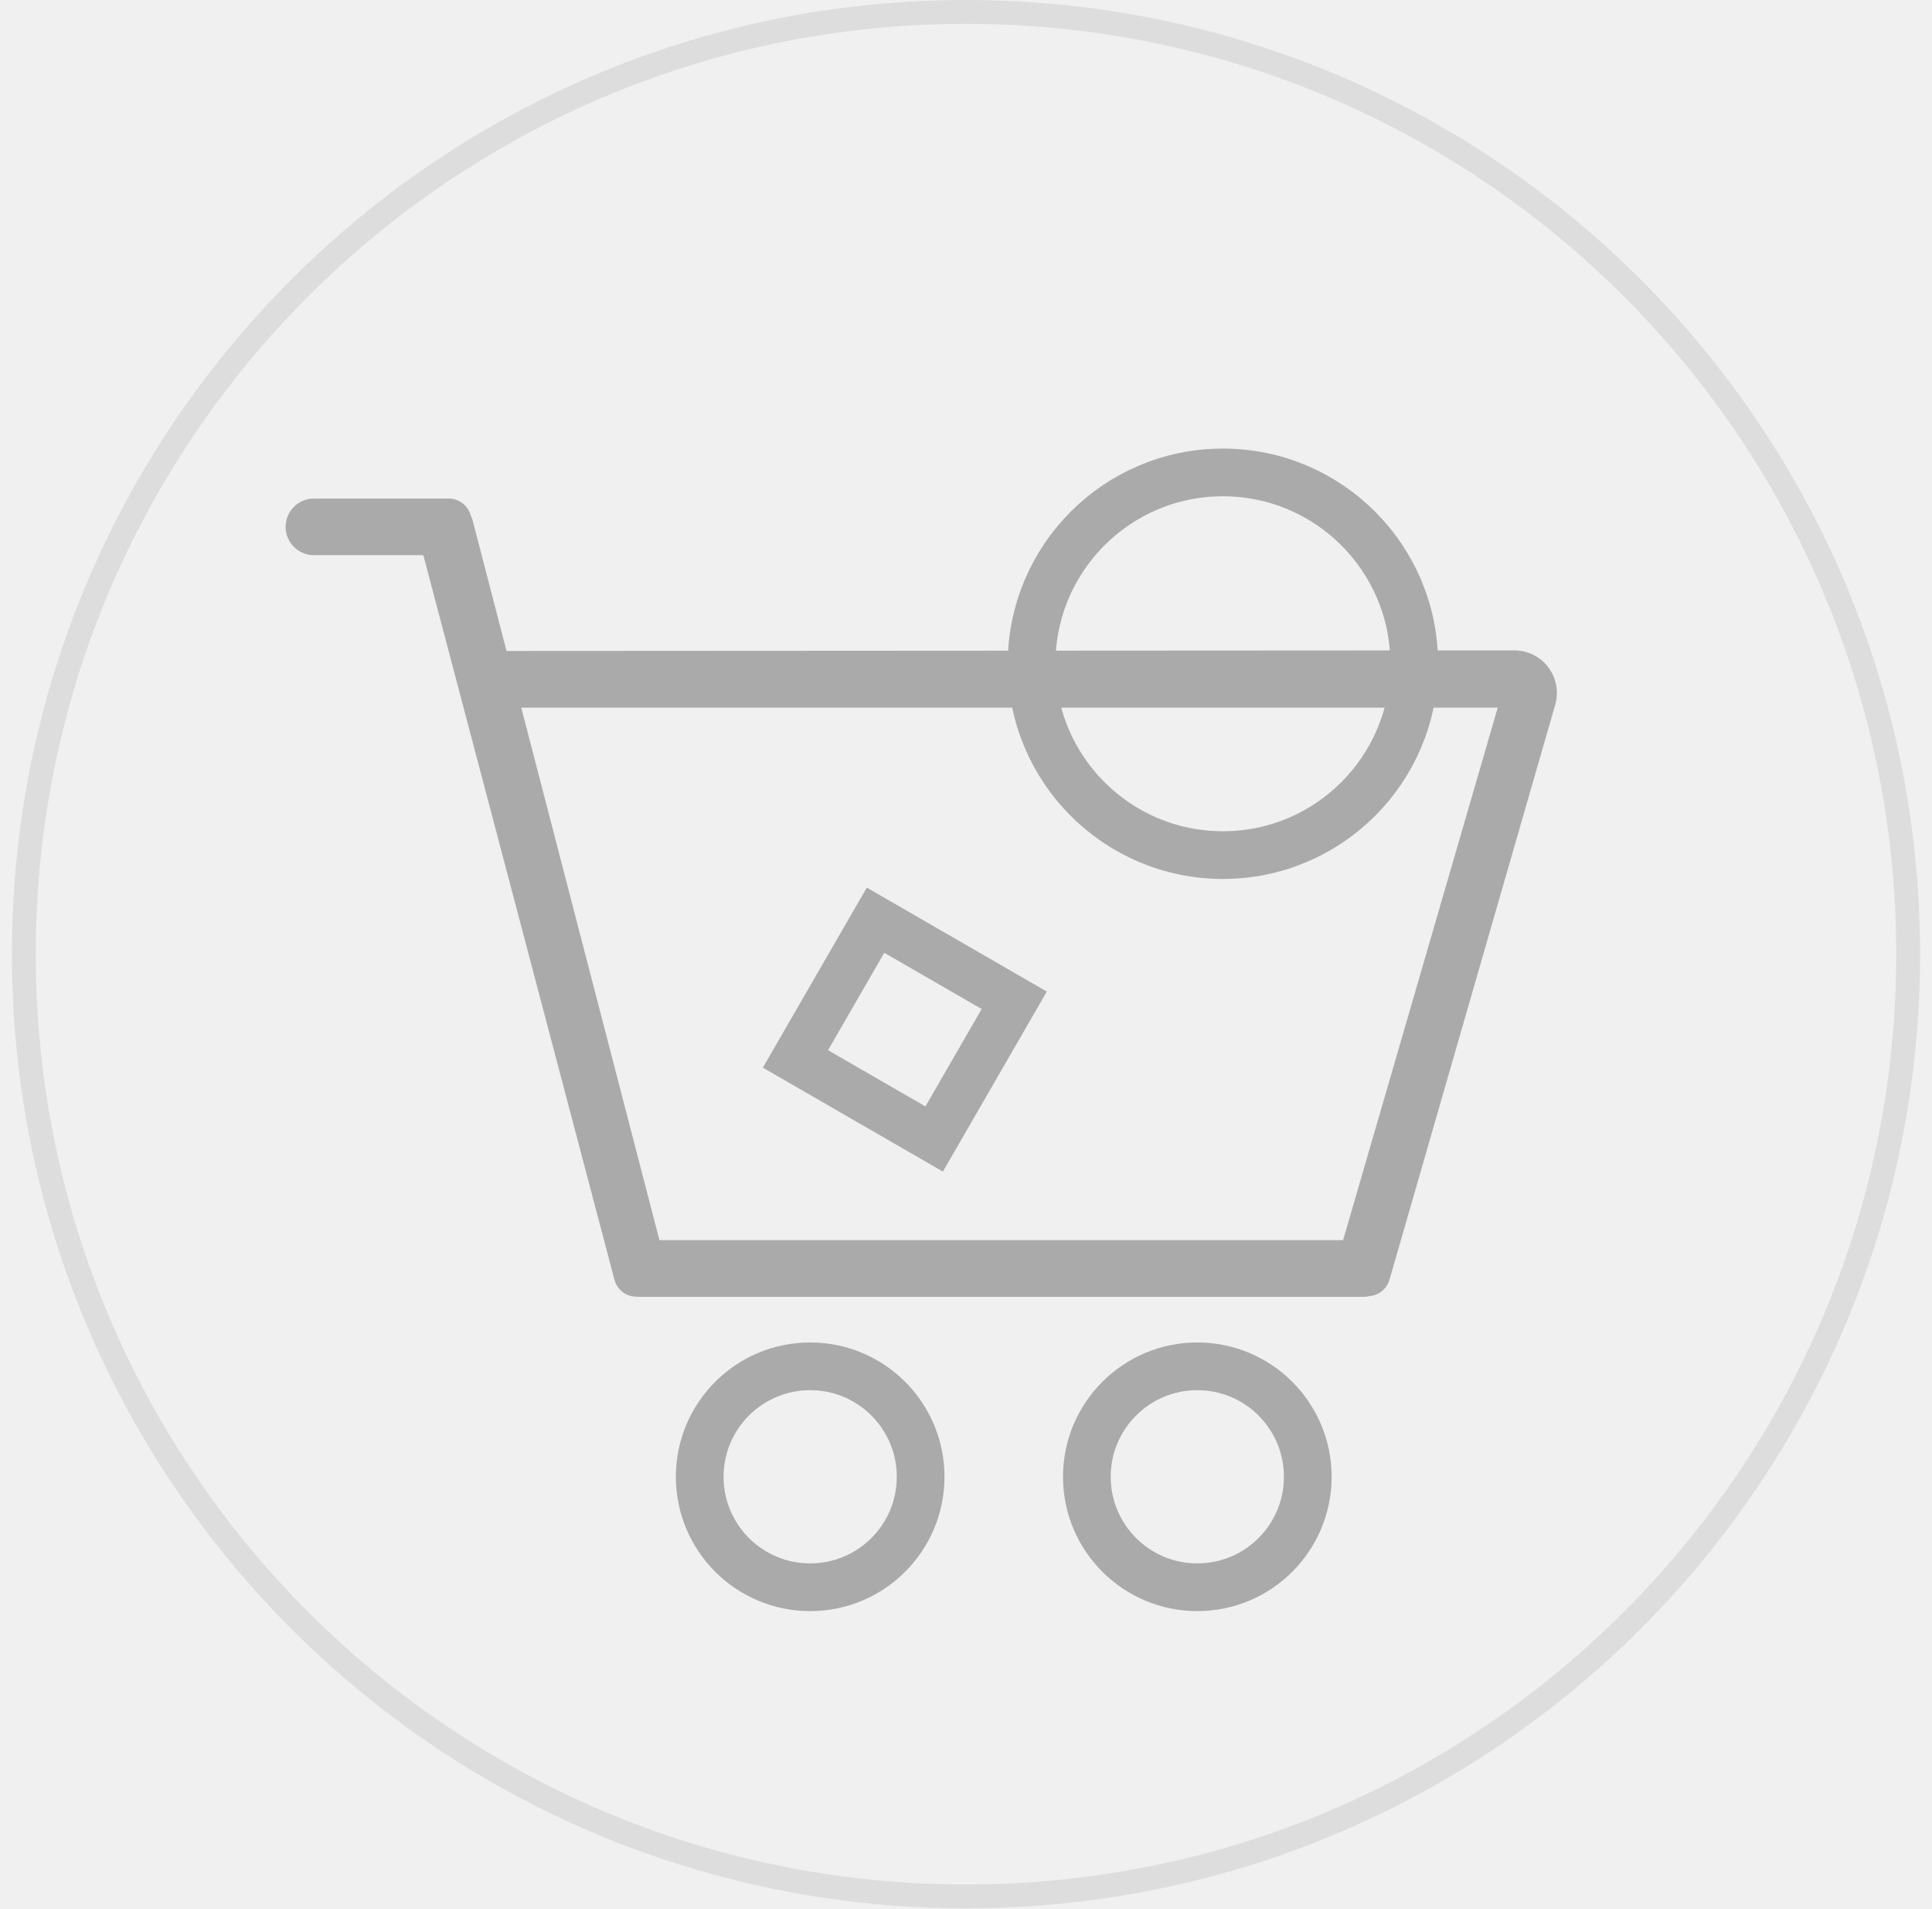
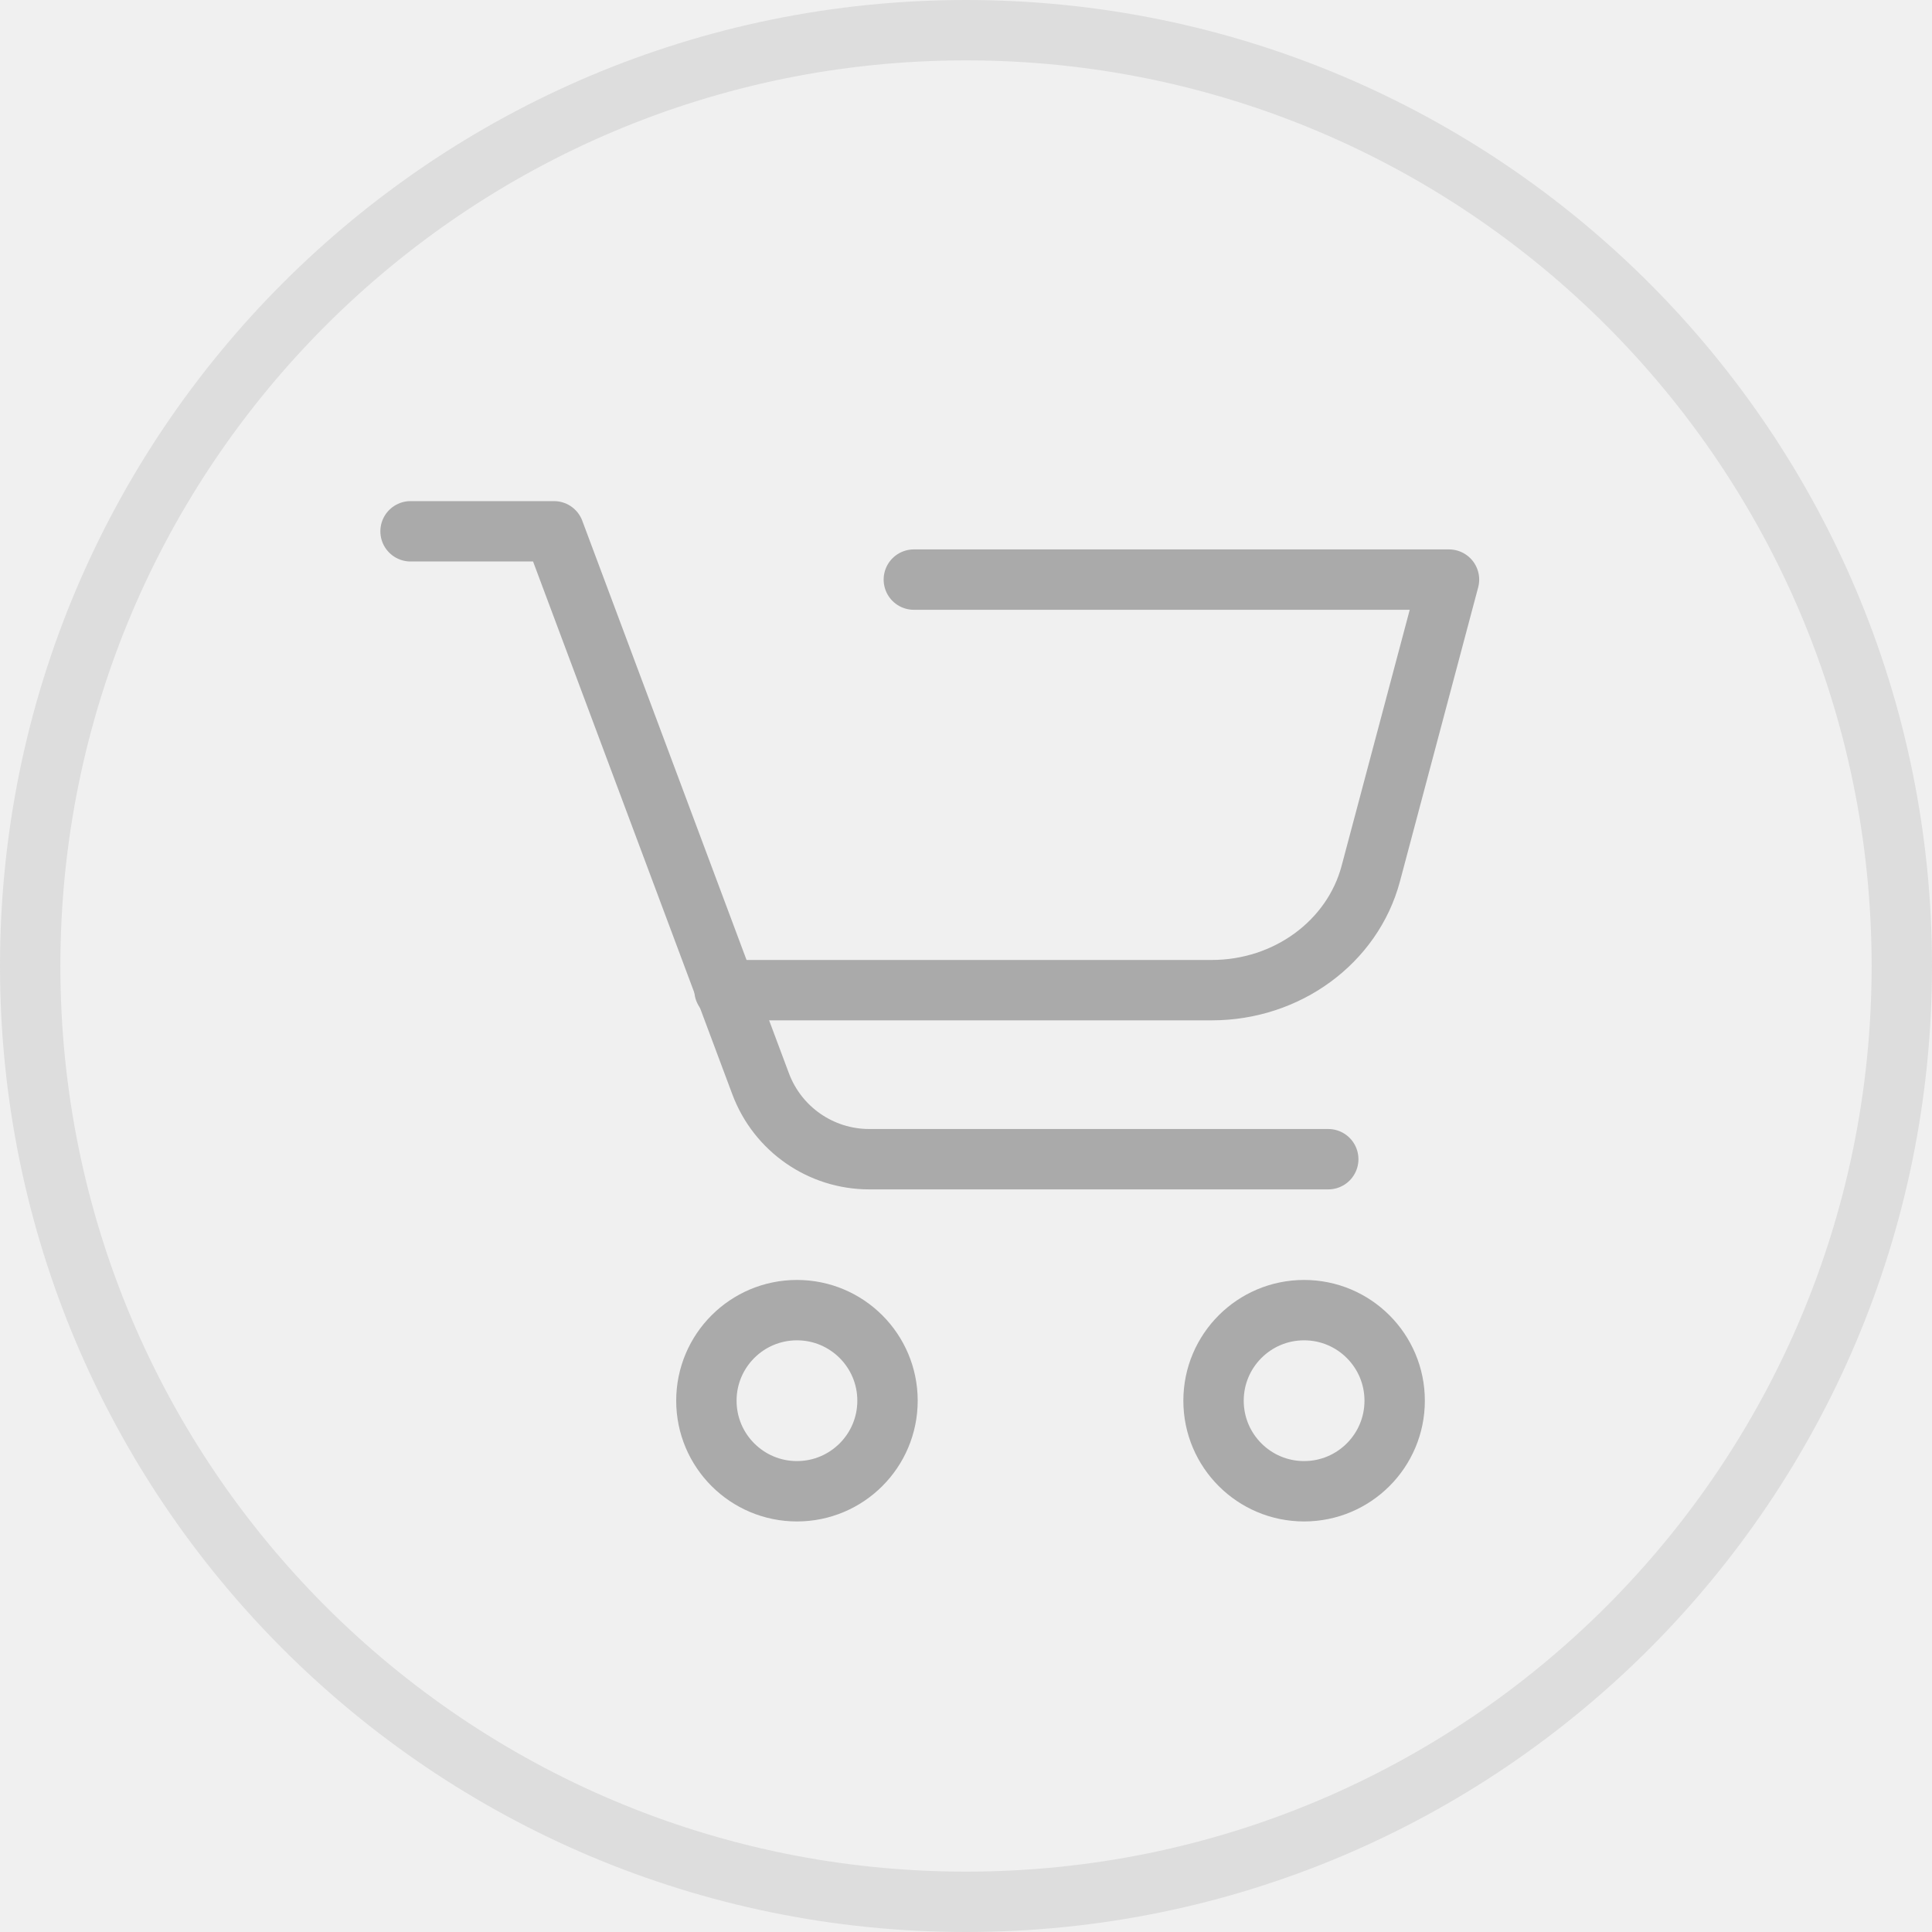
- <svg xmlns="http://www.w3.org/2000/svg" xmlns:xlink="http://www.w3.org/1999/xlink" width="81" height="80" viewBox="0 0 81 80">
+ <svg xmlns="http://www.w3.org/2000/svg" xmlns:xlink="http://www.w3.org/1999/xlink" width="80" height="80" viewBox="0 0 80 80">
  <defs>
-     <circle id="4i0q1ut1sa" cx="40" cy="40" r="40" />
+     <circle id="t5hbose9za" cx="40" cy="40" r="40" />
  </defs>
  <g fill="none" fill-rule="evenodd">
    <g>
      <g>
        <g>
          <g>
            <g>
-               <g transform="translate(-776 -2747) translate(0 158) translate(620.5 1658) translate(156 931)">
-                 <mask id="dvuy7qvztb" fill="#fff">
-                   <use xlink:href="#4i0q1ut1sa" />
+               <g transform="translate(-1090 -587) translate(269 120) translate(821 467)">
+                 <mask id="gqf6ulwb4b" fill="#fff">
+                   <use xlink:href="#t5hbose9za" />
                </mask>
-                 <circle cx="40" cy="40" r="39.5" stroke="#DDD" />
-                 <g mask="url(#dvuy7qvztb)">
-                   <g transform="translate(11.475 19)">
-                     <circle cx="21.992" cy="42.909" r="4.631" stroke="#AAA" stroke-width="2" />
-                     <circle cx="38.223" cy="42.909" r="4.631" stroke="#AAA" stroke-width="2" />
-                     <circle cx="39.296" cy="8.826" r="8.021" stroke="#AAA" stroke-width="2" />
-                     <path fill="#AAA" d="M13.905 34.92c-.053-.083-.092-.173-.117-.267L5.774 4.275H1.187C.532 4.275 0 3.743 0 3.087 0 2.433.532 1.9 1.188 1.9H6.84c.44 0 .812.301.919.709.034.065.063.136.083.21l.002.008 1.417 5.462 42.254-.024.166.008c.111.01.22.03.328.062.947.273 1.493 1.262 1.22 2.208l-6.95 24.108c-.02.065-.045.129-.078.189-.159.294-.451.47-.762.495-.077.02-.158.03-.242.03h-30.4l-.111-.006h-.02c-.3-.012-.59-.167-.762-.44zm36.913-24.255H9.879l5.794 22.325h28.662l6.483-22.325z" />
-                     <path stroke="#AAA" stroke-width="2" d="M22.604 20.805H29.319V27.52H22.604z" transform="rotate(30 25.961 24.162)" />
+                 <circle cx="40" cy="40" r="38.75" stroke="#DDD" stroke-width="2.5" />
+                 <g mask="url(#gqf6ulwb4b)">
+                   <g>
+                     <path d="M0 0H48V48H0z" transform="translate(16 16)" />
+                     <g stroke="#AAA" stroke-width="2.5" transform="translate(16 16) translate(1 6)">
+                       <path stroke-linecap="round" stroke-linejoin="round" d="M20.84 2H43l-3.238 12.171C39.007 17.01 36.292 19 33.18 19H13" />
+                       <circle cx="16" cy="36" r="3.75" />
+                       <circle cx="37" cy="36" r="3.75" />
+                       <path stroke-linecap="round" stroke-linejoin="round" d="M0 0h5.94l8.557 22.881C15.2 24.757 16.991 26 18.993 26H38" />
+                     </g>
                  </g>
                </g>
              </g>
            </g>
          </g>
        </g>
      </g>
    </g>
  </g>
</svg>
